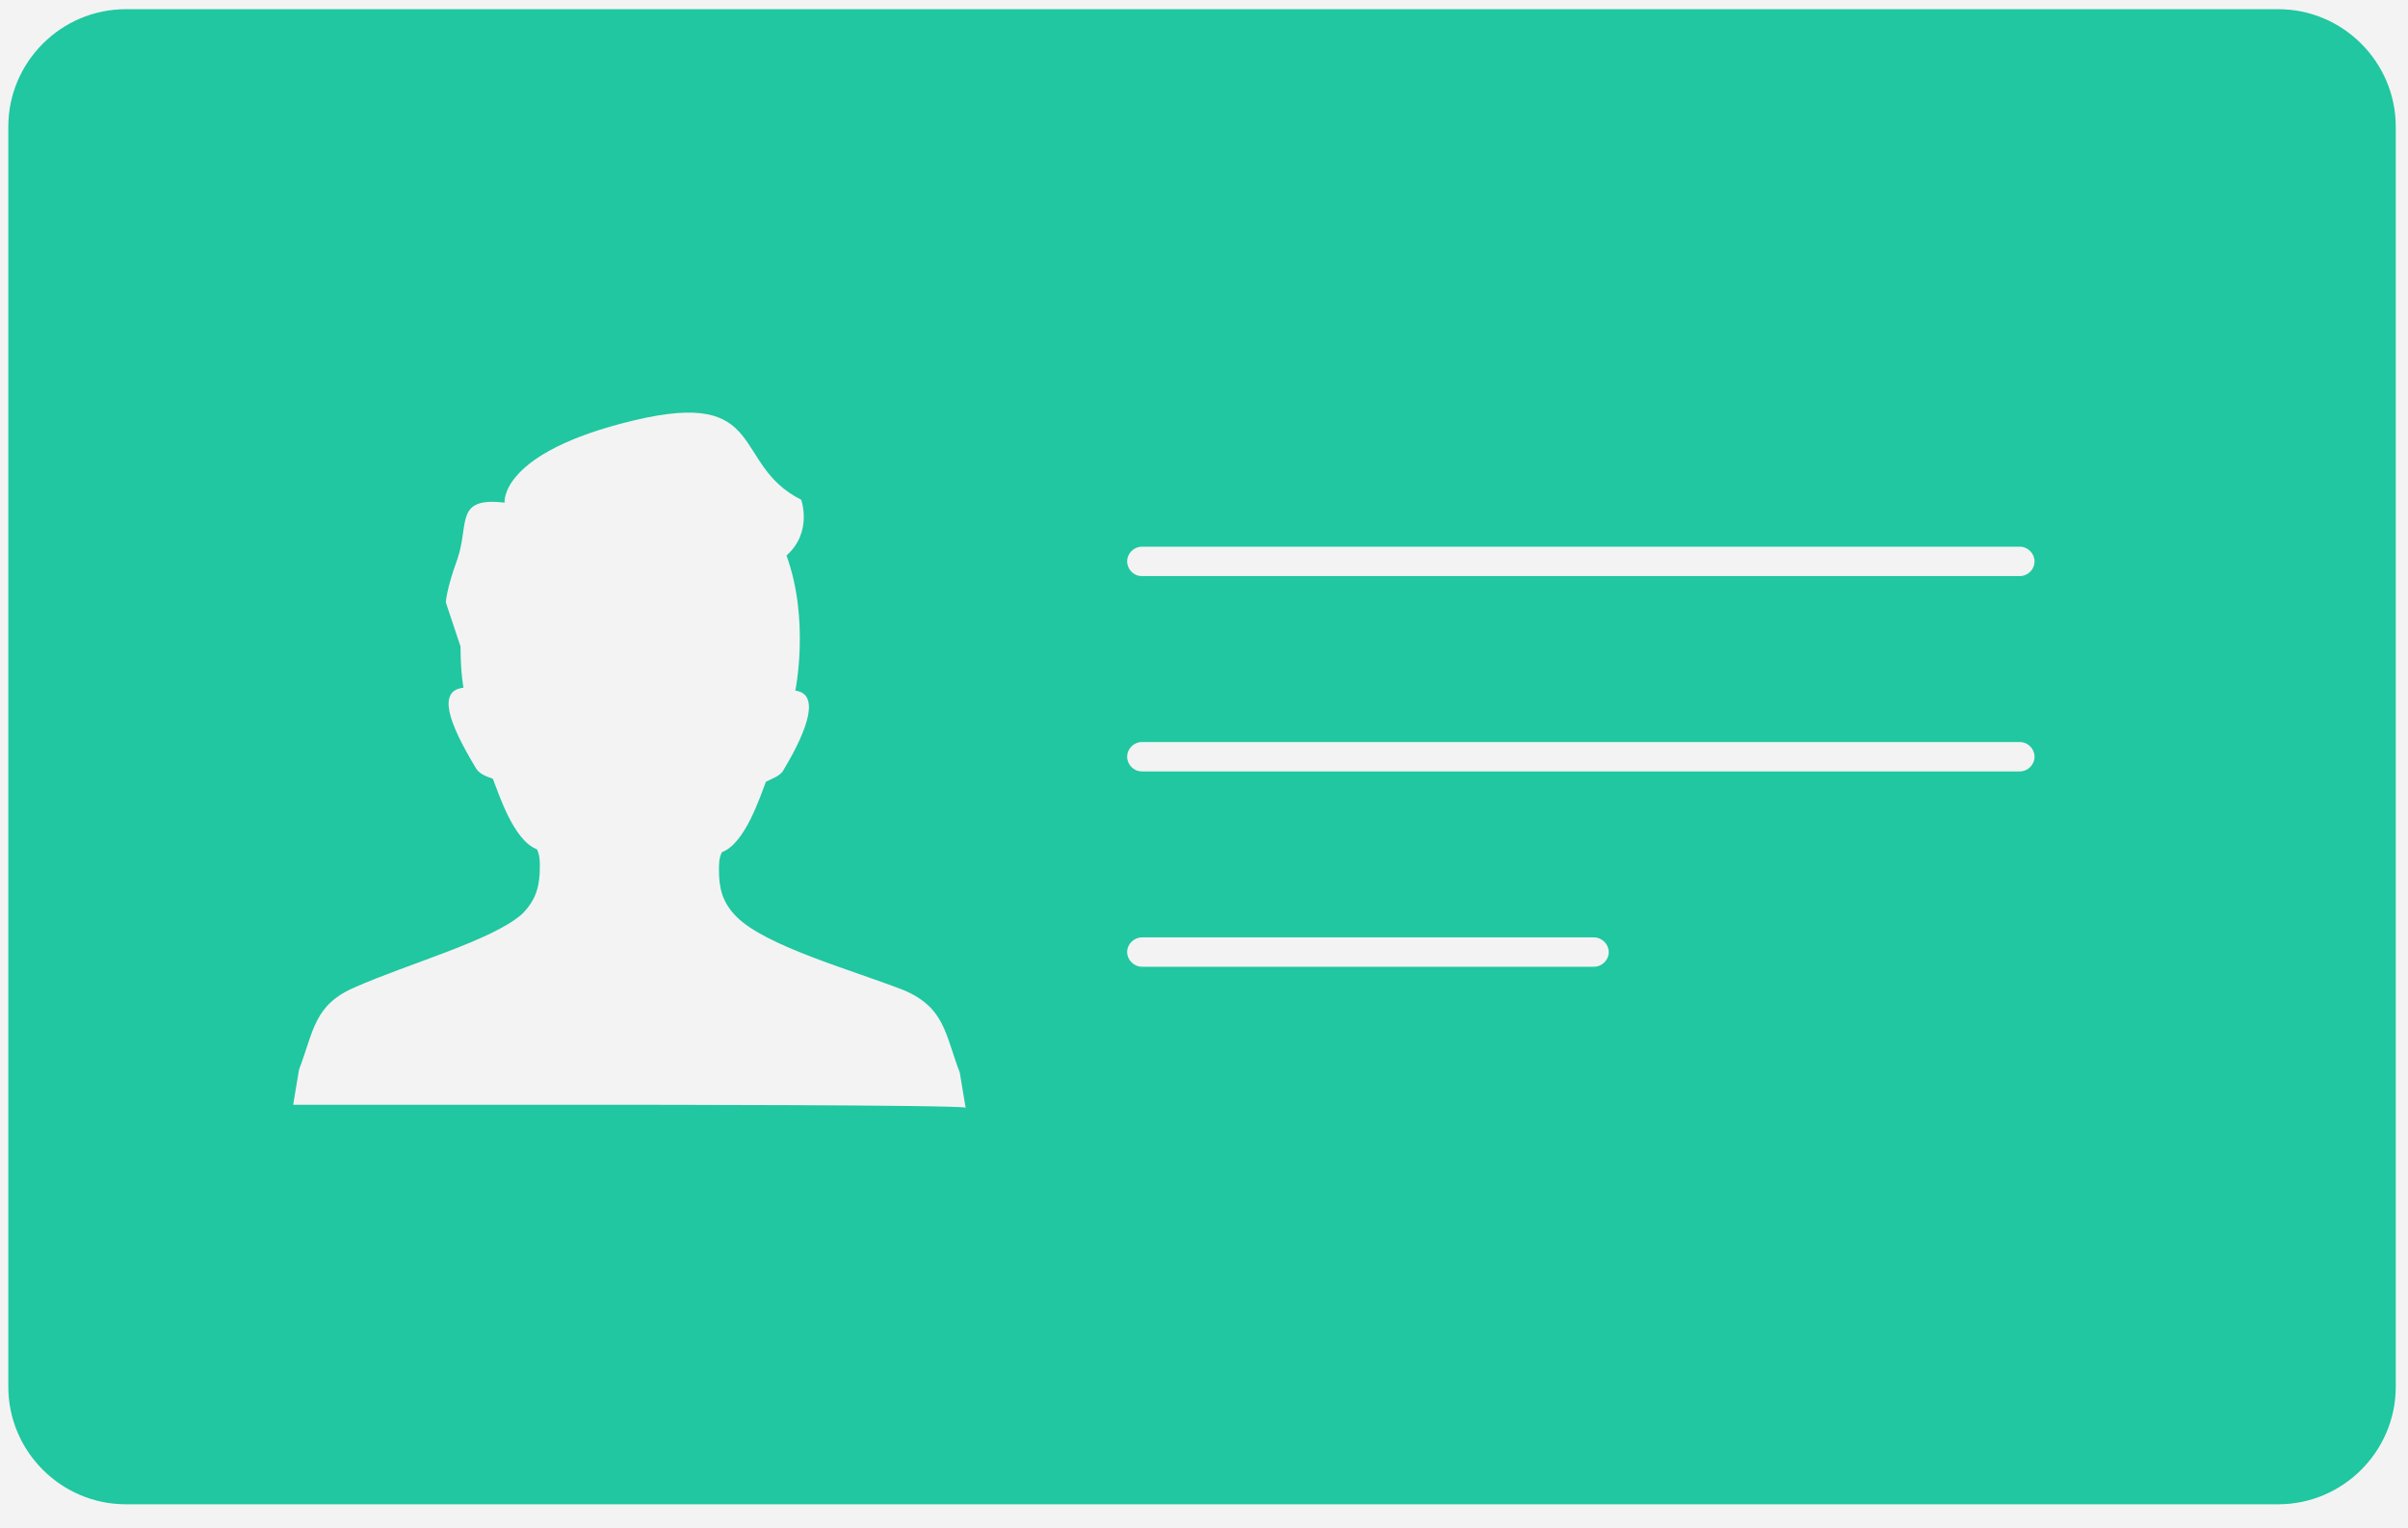
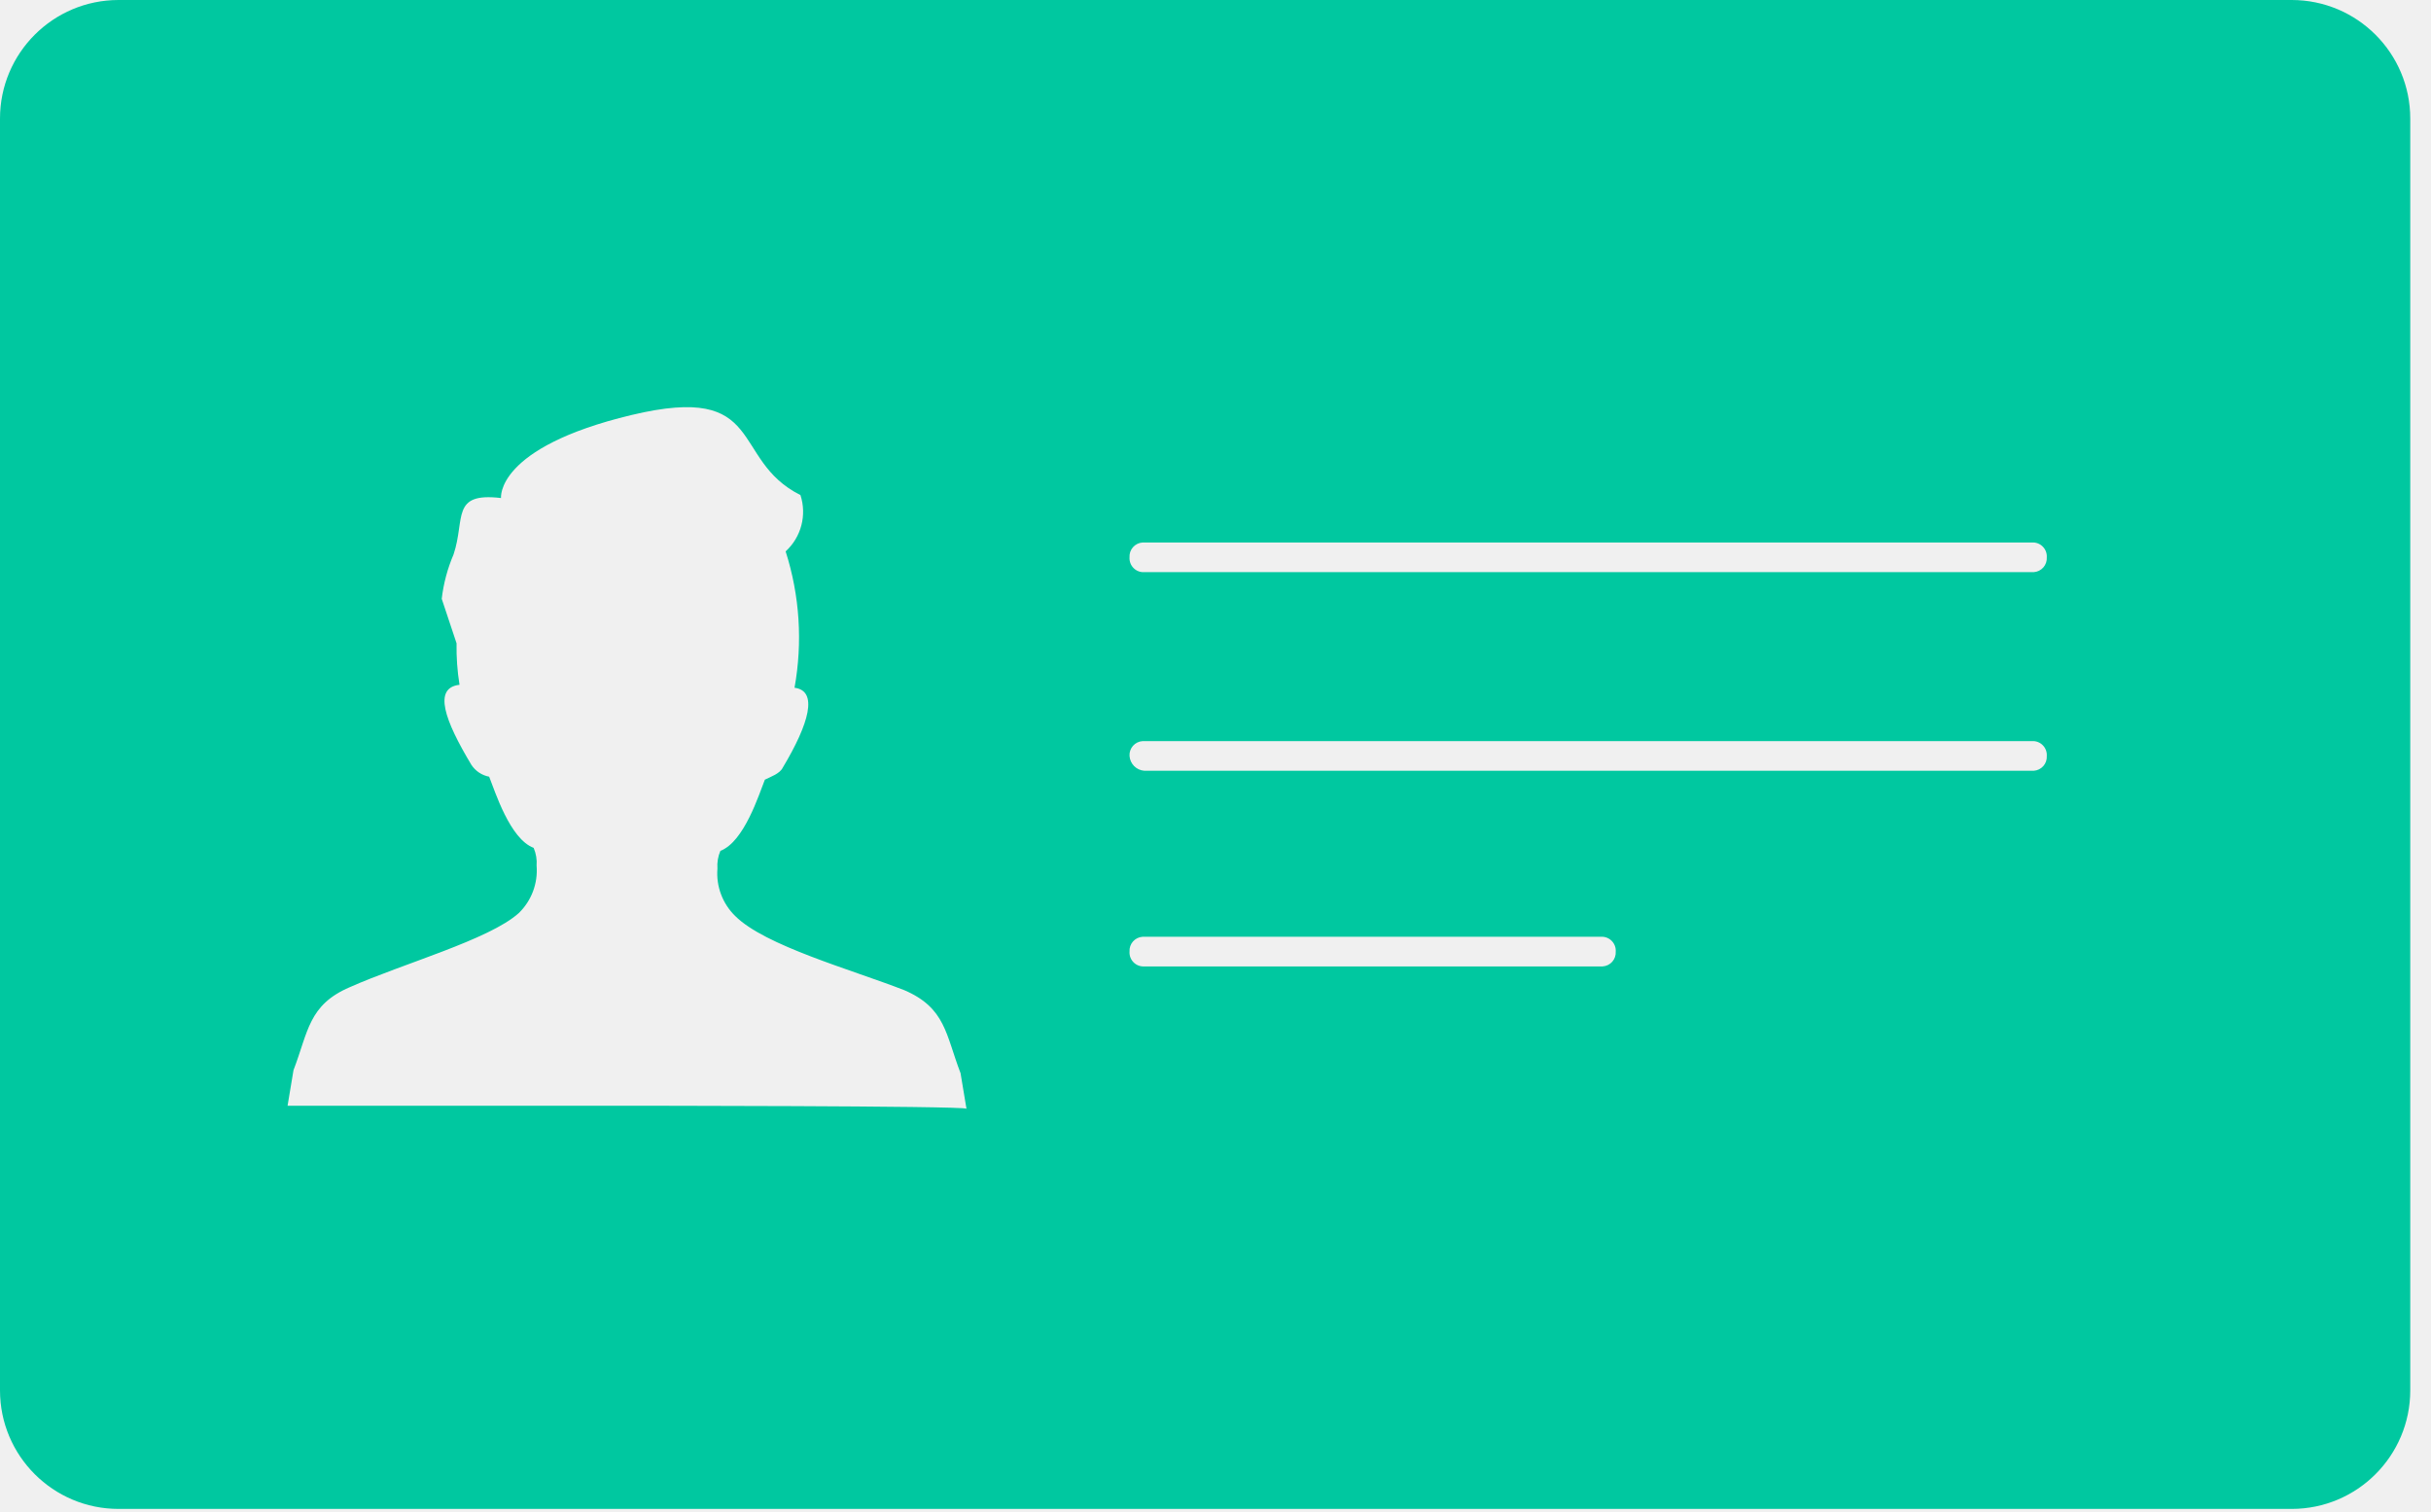
- <svg xmlns="http://www.w3.org/2000/svg" xmlns:xlink="http://www.w3.org/1999/xlink" width="82px" height="52px" viewBox="0 0 82 52" version="1.1">
-   <defs>
-     <rect id="path-1" x="0" y="0" width="140" height="140" rx="5" />
-     <mask id="mask-2" maskContentUnits="userSpaceOnUse" maskUnits="objectBoundingBox" x="0" y="0" width="140" height="140" fill="white">
-       <use xlink:href="#path-1" />
-     </mask>
-   </defs>
-   <g id="Page-1" stroke="none" stroke-width="1" fill="none" fill-rule="evenodd">
-     <g id="02" transform="translate(-530, -559)">
-       <g id="Group-6" transform="translate(470, 212)" fill="#F3F3F3">
-         <rect id="Rectangle-160" x="0" y="0" width="500" height="600" rx="3" />
-       </g>
-       <g id="Group-4" transform="translate(501, 515)">
-         <use id="Rectangle-186" stroke="#20c7a0" mask="url(#mask-2)" stroke-width="2" xlink:href="#path-1" />
-         <g id="Group-2" transform="translate(29, 44)" fill="#20c7a0">
-           <path d="M4.283,0.313 C2.083,0.313 0.283,2.113 0.283,4.313 L0.283,47.213 C0.283,49.413 2.083,51.213 4.283,51.213 L77.583,51.213 C79.783,51.213 81.583,49.413 81.583,47.213 L81.583,4.313 C81.583,2.113 79.783,0.313 77.583,0.313 L4.283,0.313 Z M21.383,37.613 L21.383,37.613 C21.483,37.613 9.983,37.613 9.983,37.613 L10.183,36.413 C10.683,35.113 10.683,34.213 12.083,33.613 C13.883,32.813 16.783,32.013 17.783,31.113 C18.283,30.613 18.383,30.113 18.383,29.513 C18.383,29.313 18.383,29.113 18.283,28.913 C17.483,28.613 16.983,27.013 16.783,26.513 C16.483,26.413 16.283,26.313 16.183,26.113 C15.283,24.613 14.883,23.513 15.783,23.413 C15.783,23.413 15.683,22.913 15.683,22.013 L15.183,20.513 C15.183,20.513 15.183,20.113 15.583,19.013 C15.983,17.813 15.483,16.913 17.183,17.113 C17.183,17.113 16.983,15.413 21.583,14.313 C26.183,13.213 24.883,15.813 27.283,17.013 C27.283,17.013 27.683,18.113 26.783,18.913 C27.583,21.113 27.083,23.513 27.083,23.513 C27.883,23.613 27.583,24.713 26.683,26.213 C26.583,26.413 26.283,26.513 26.083,26.613 C25.883,27.113 25.383,28.713 24.583,29.013 C24.483,29.213 24.483,29.413 24.483,29.613 C24.483,30.213 24.583,30.713 25.083,31.213 C26.083,32.213 28.983,33.013 30.783,33.713 C32.183,34.313 32.183,35.213 32.683,36.513 L32.883,37.713 C32.783,37.613 21.283,37.613 21.383,37.613 L21.383,37.613 Z M38.383,19.113 C38.383,18.837 38.614,18.613 38.881,18.613 L68.785,18.613 C69.06,18.613 69.283,18.845 69.283,19.113 L69.283,19.113 C69.283,19.389 69.052,19.613 68.785,19.613 L38.881,19.613 C38.606,19.613 38.383,19.381 38.383,19.113 L38.383,19.113 Z M38.383,25.763 C38.383,25.487 38.614,25.263 38.881,25.263 L68.785,25.263 C69.06,25.263 69.283,25.495 69.283,25.763 L69.283,25.763 C69.283,26.039 69.052,26.263 68.785,26.263 L38.881,26.263 C38.606,26.263 38.383,26.031 38.383,25.763 L38.383,25.763 Z M38.383,32.413 C38.383,32.137 38.615,31.913 38.892,31.913 L54.274,31.913 C54.555,31.913 54.783,32.145 54.783,32.413 L54.783,32.413 C54.783,32.689 54.551,32.913 54.274,32.913 L38.892,32.913 C38.611,32.913 38.383,32.681 38.383,32.413 L38.383,32.413 Z" id="Shape" />
-         </g>
+ <svg xmlns="http://www.w3.org/2000/svg" width="82px" height="51px" viewBox="0 0 82 51" version="1.1">
+   <defs />
+   <g id="Symbols" stroke="none" stroke-width="1" fill="none" fill-rule="evenodd">
+     <g id="icons/id-card/hover" transform="translate(-19, -39)" fill-rule="nonzero" fill="#00C8A0">
+       <g id="national-id-card-hover" transform="translate(19, 39)">
+         <path d="M4,0 C1.791,-1.3527075e-16 2.705415e-16,1.791 0,4 L0,4 L0,46.9 C2.705415e-16,49.109 1.791,50.9 4,50.9 L77.3,50.9 C79.509,50.9 81.3,49.109 81.3,46.9 L81.3,4 C81.3,1.791 79.509,1.3527075e-16 77.3,0 L4,0 Z M21.1,37.3 L9.7,37.3 L9.9,36.1 C10.4,34.8 10.4,33.9 11.8,33.3 C13.6,32.5 16.5,31.7 17.5,30.8 C17.929,30.383 18.149,29.796 18.1,29.2 C18.116,28.995 18.081,28.789 18,28.6 C17.2,28.3 16.7,26.7 16.5,26.2 C16.254,26.154 16.037,26.009 15.9,25.8 C15,24.3 14.6,23.2 15.5,23.1 C15.425,22.637 15.392,22.169 15.4,21.7 L14.9,20.2 C14.96,19.683 15.095,19.178 15.3,18.7 C15.7,17.5 15.2,16.6 16.9,16.8 C16.9,16.8 16.7,15.1 21.3,14 C25.9,12.9 24.6,15.5 27,16.7 C27.221,17.377 27.026,18.12 26.5,18.6 C26.975,20.086 27.078,21.665 26.8,23.2 C27.6,23.3 27.3,24.4 26.4,25.9 C26.3,26.1 26,26.2 25.8,26.3 C25.6,26.8 25.1,28.4 24.3,28.7 C24.219,28.889 24.184,29.095 24.2,29.3 C24.151,29.896 24.371,30.483 24.8,30.9 C25.8,31.9 28.7,32.7 30.5,33.4 C31.9,34 31.9,34.9 32.4,36.2 L32.6,37.4 C32.5,37.3 21,37.3 21.1,37.3 Z M38.1,18.8 C38.092,18.675 38.134,18.552 38.216,18.459 C38.299,18.365 38.415,18.308 38.54,18.3 L68.54,18.3 C68.675,18.291 68.808,18.341 68.903,18.437 C68.999,18.532 69.049,18.665 69.04,18.8 L69.04,18.8 C69.048,18.925 69.006,19.048 68.924,19.141 C68.841,19.235 68.725,19.292 68.6,19.3 L38.6,19.3 C38.465,19.309 38.332,19.259 38.237,19.163 C38.141,19.068 38.091,18.935 38.1,18.8 L38.1,18.8 Z M38.1,25.5 C38.092,25.375 38.134,25.252 38.216,25.159 C38.299,25.065 38.415,25.008 38.54,25 L68.54,25 C68.675,24.991 68.808,25.041 68.903,25.137 C68.999,25.232 69.049,25.365 69.04,25.5 L69.04,25.5 C69.048,25.625 69.006,25.748 68.924,25.841 C68.841,25.935 68.725,25.992 68.6,26 L38.6,26 C38.332,25.981 38.119,25.768 38.1,25.5 L38.1,25.5 Z M38.1,32.1 C38.092,31.975 38.134,31.852 38.216,31.759 C38.299,31.665 38.415,31.608 38.54,31.6 L54,31.6 C54.135,31.591 54.268,31.641 54.363,31.737 C54.459,31.832 54.509,31.965 54.5,32.1 L54.5,32.1 C54.508,32.225 54.466,32.348 54.384,32.441 C54.301,32.535 54.185,32.592 54.06,32.6 L38.6,32.6 C38.465,32.609 38.332,32.559 38.237,32.463 C38.141,32.368 38.091,32.235 38.1,32.1 L38.1,32.1 Z" id="Shape" />
      </g>
    </g>
  </g>
</svg>
